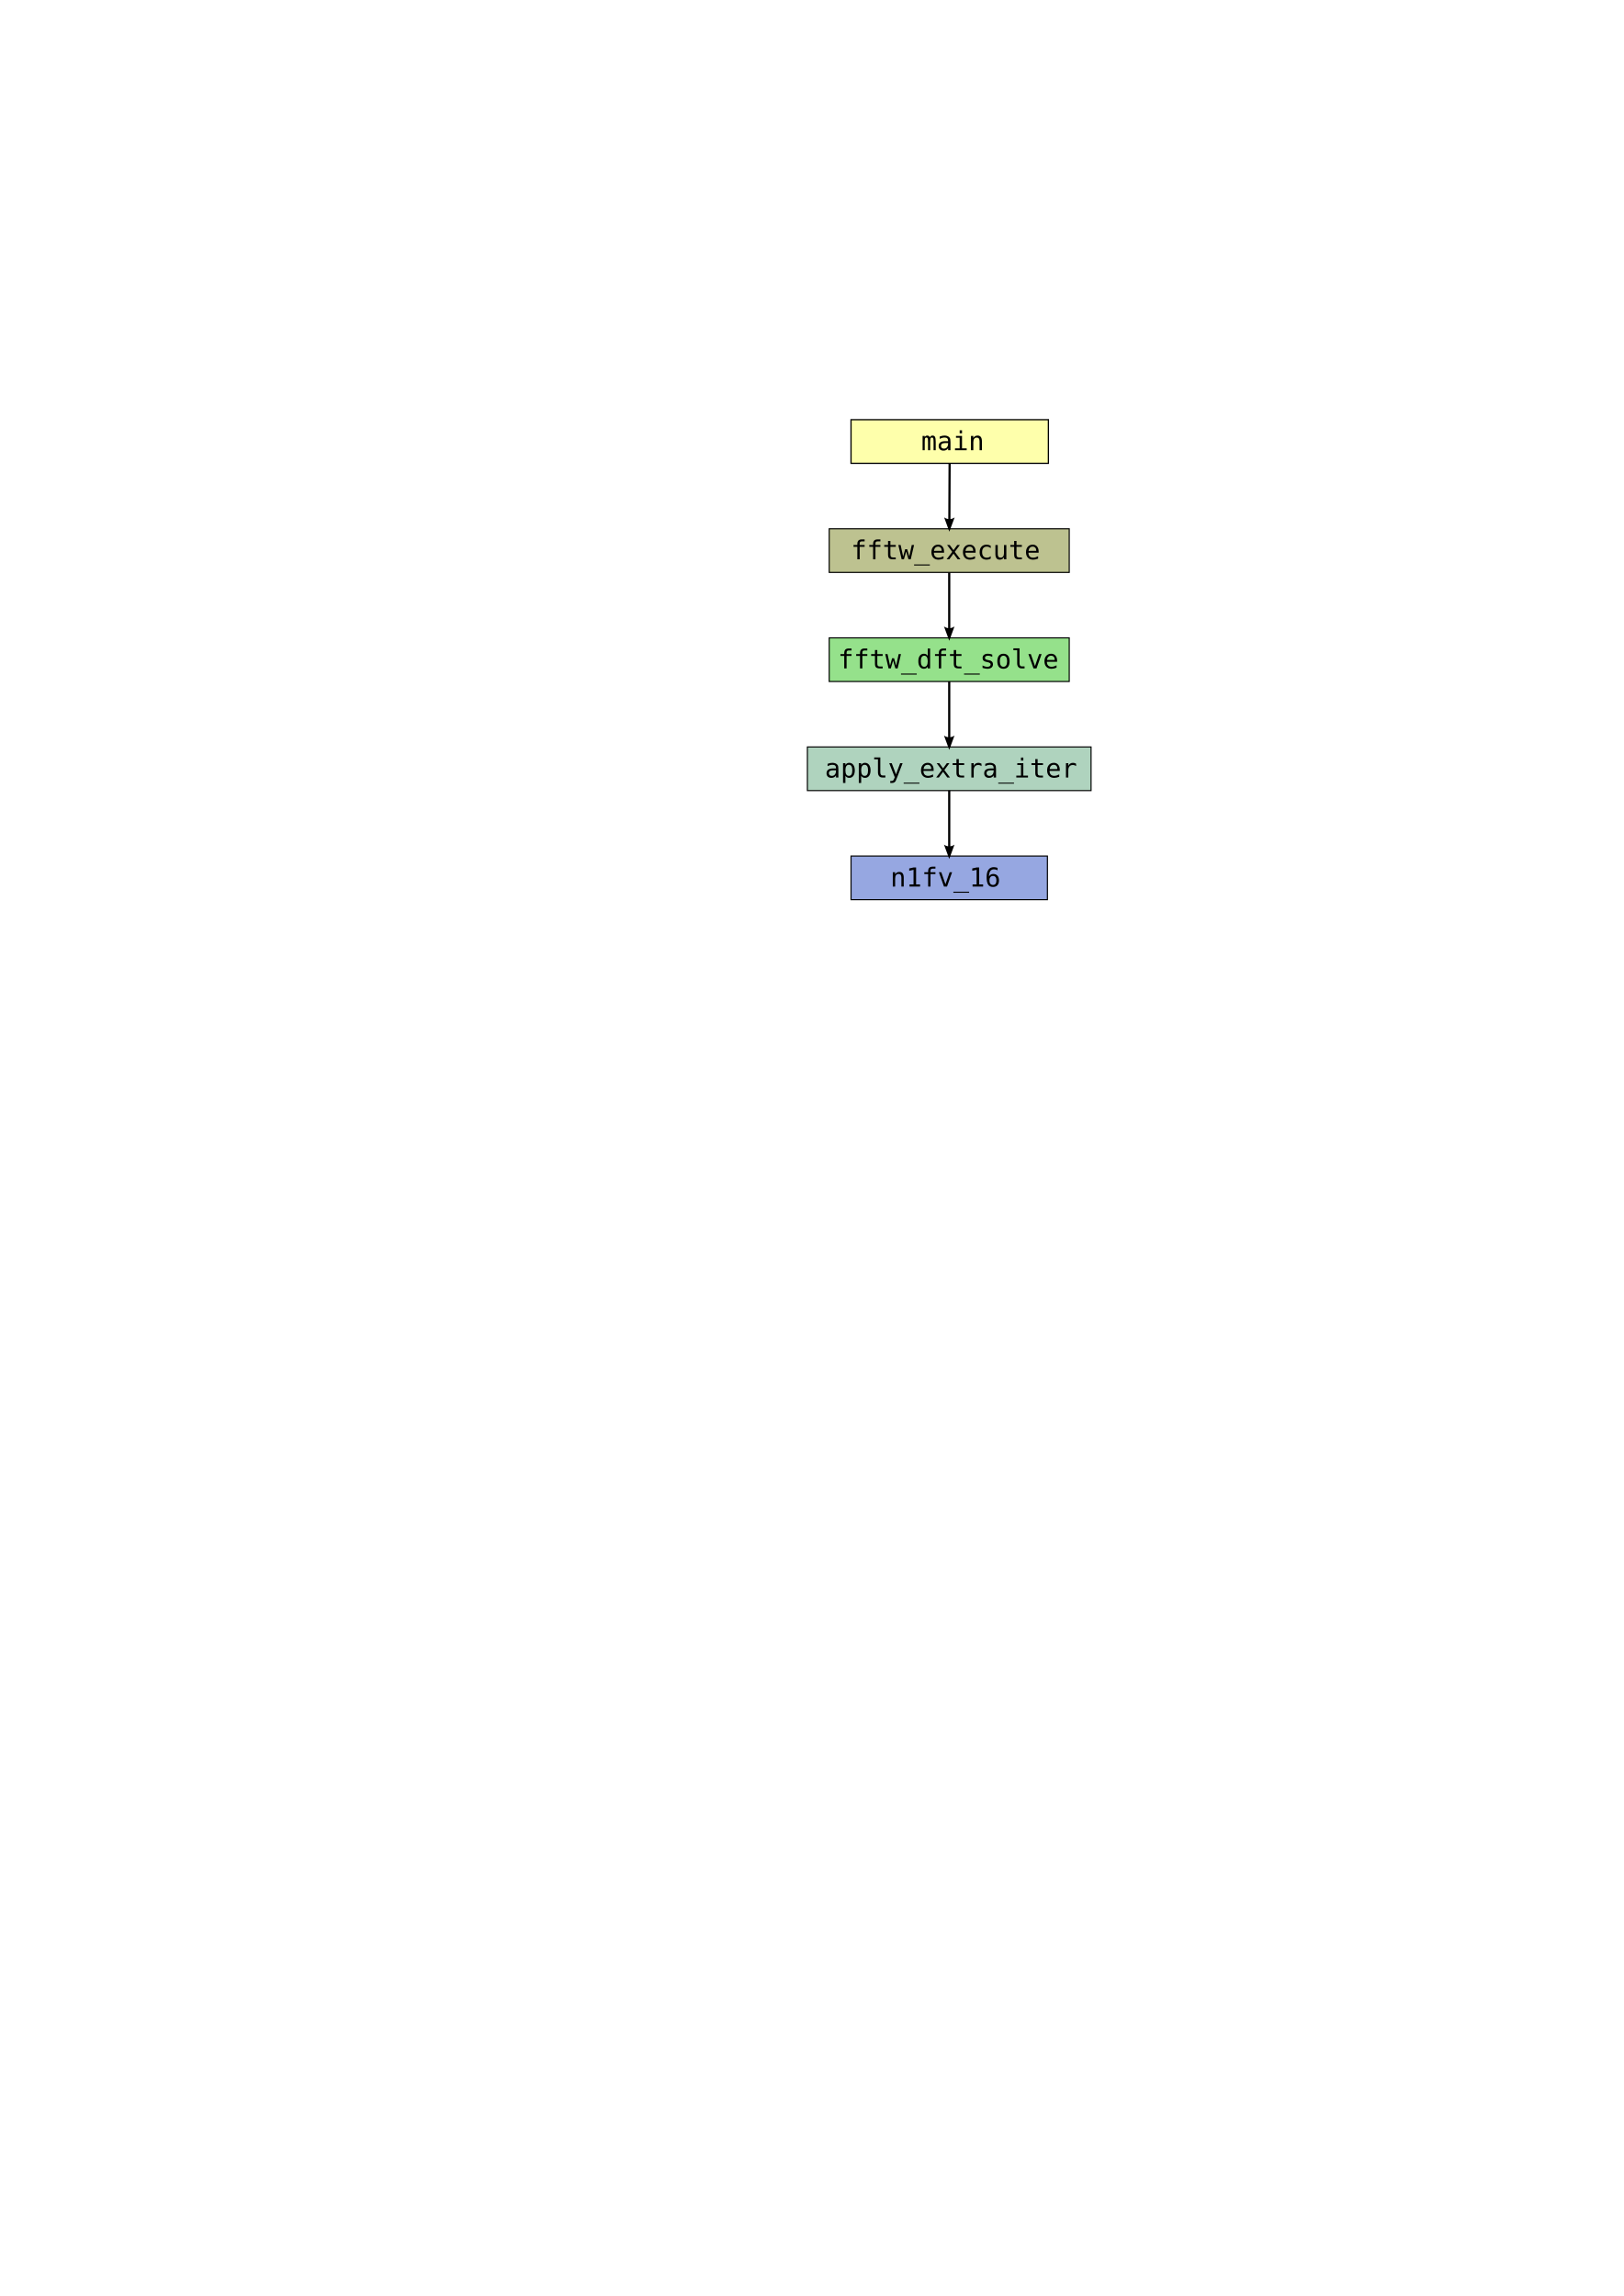
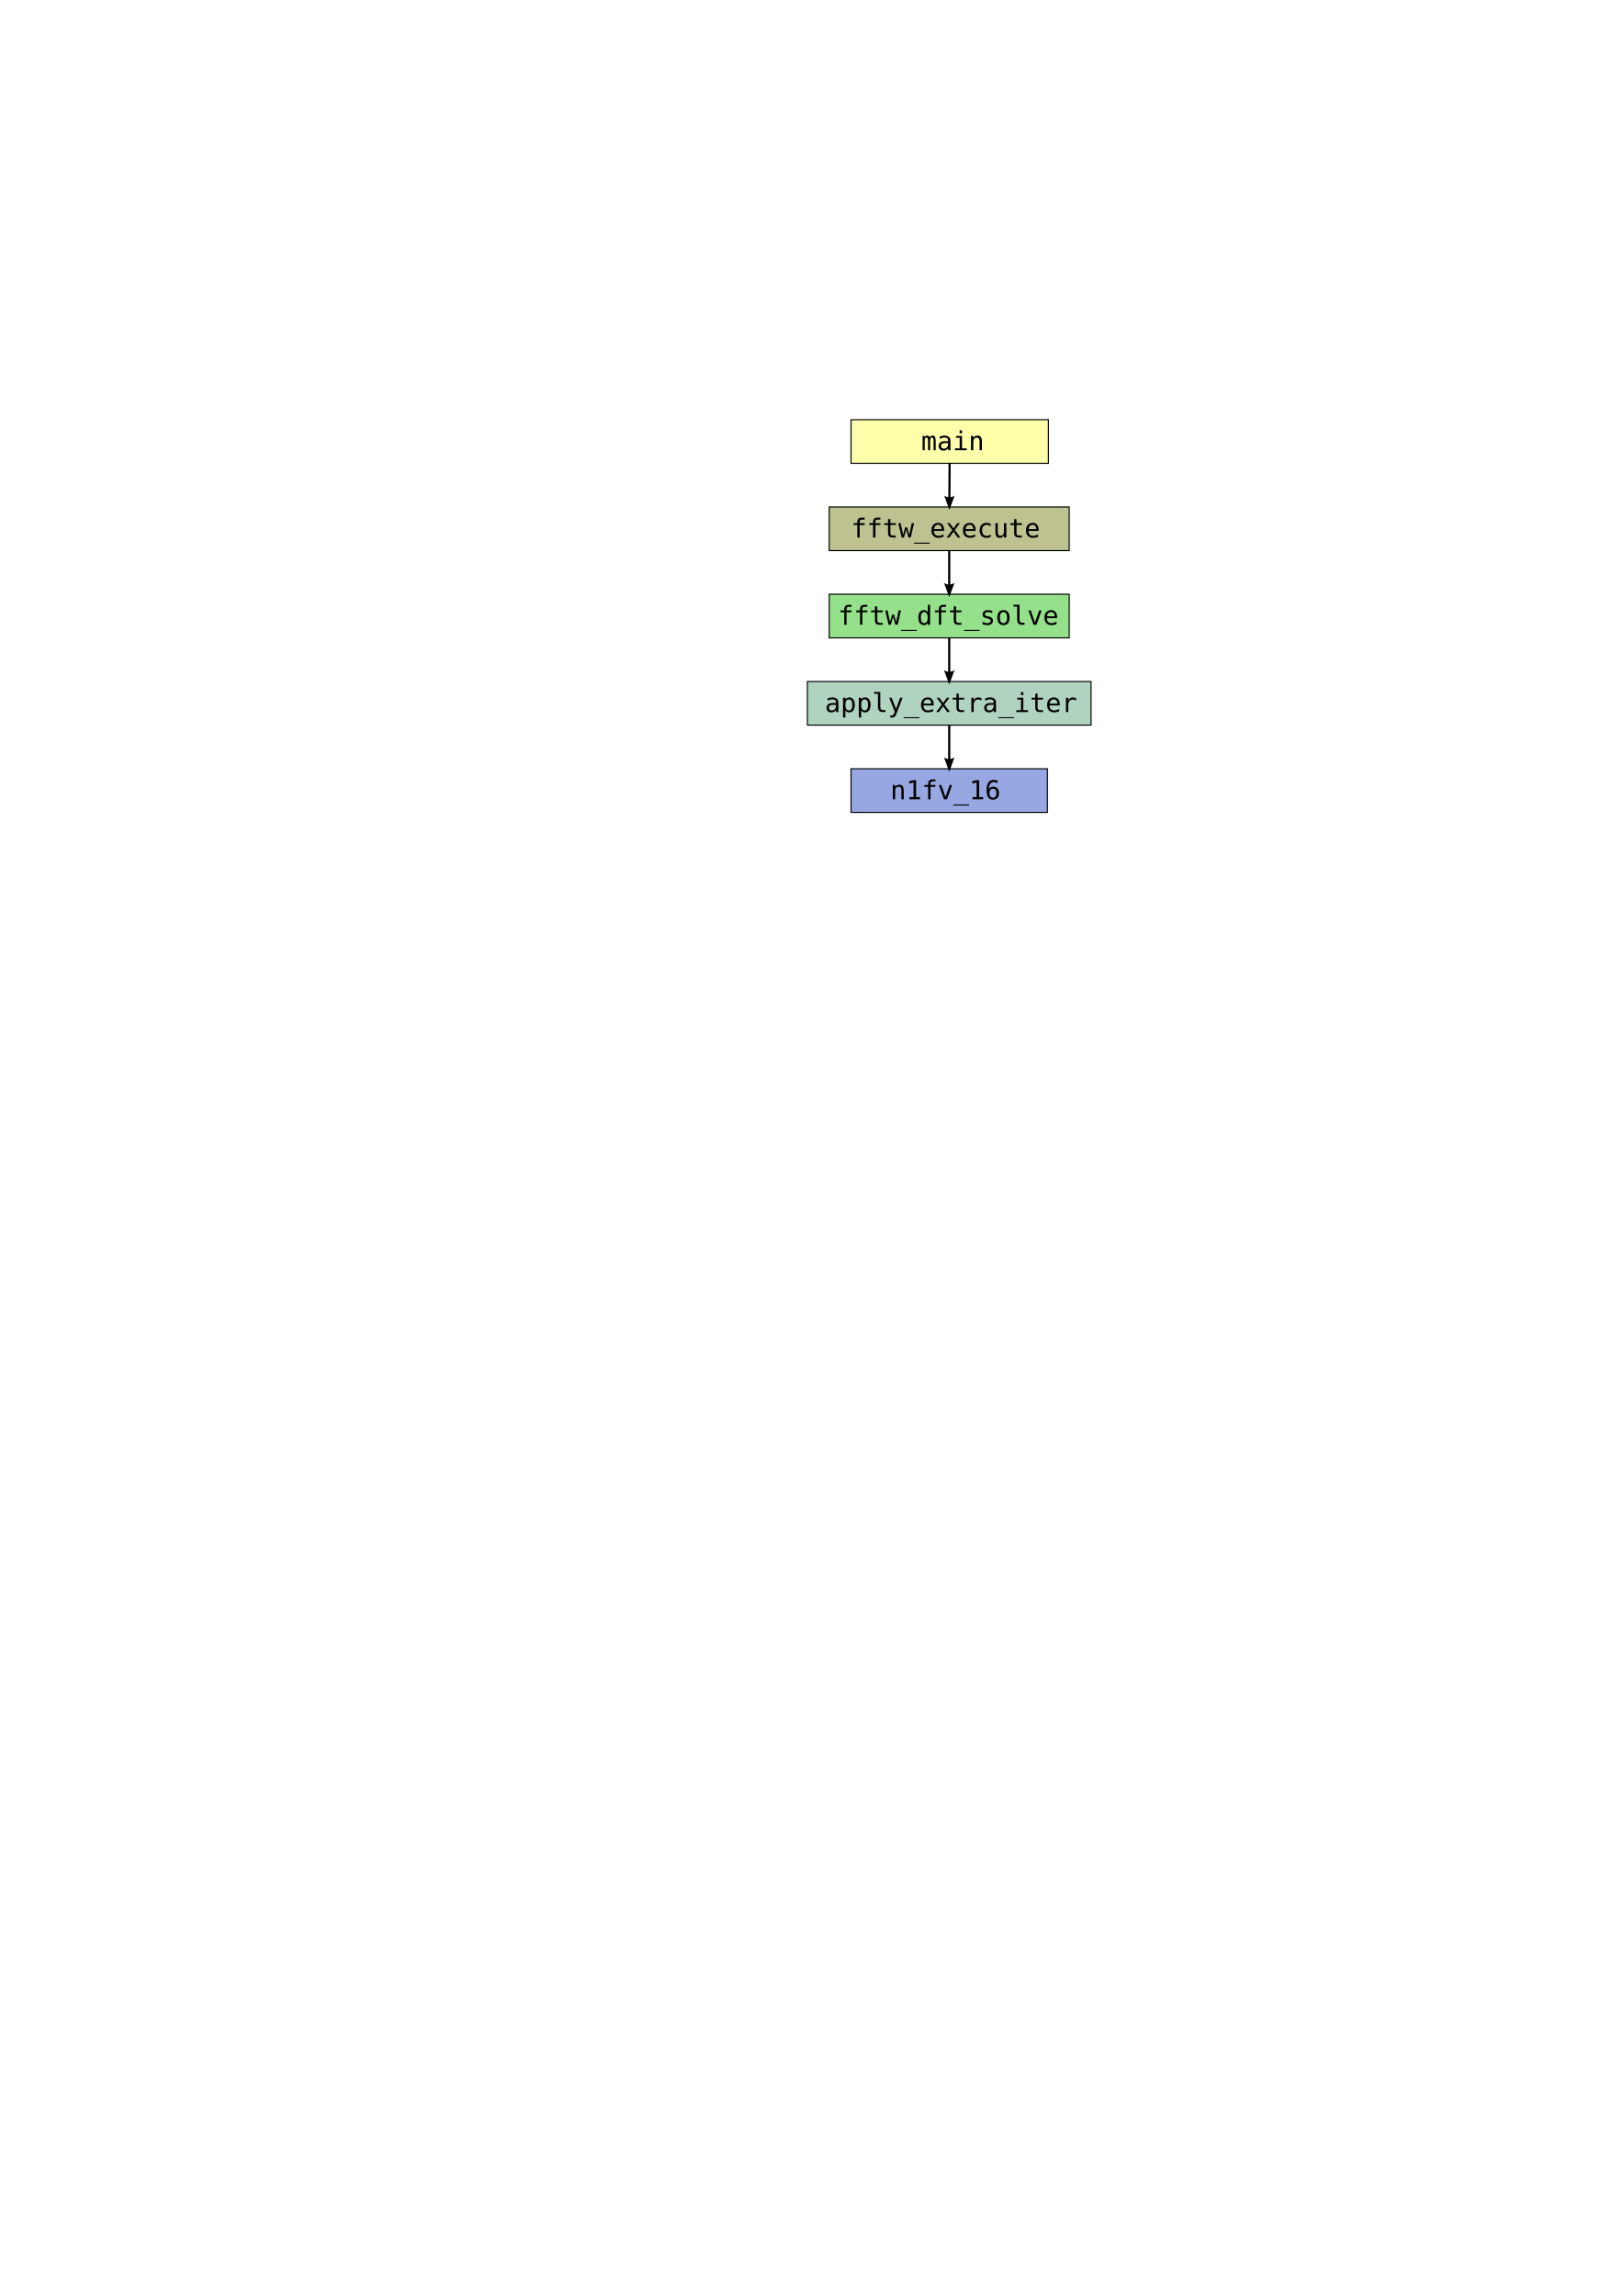
<svg xmlns="http://www.w3.org/2000/svg" width="744.094" height="1052.362" id="svg2" version="1.1">
  <defs id="defs4">
    <marker orient="auto" refY="0.0" refX="0.0" id="Arrow2Mend" style="overflow:visible;">
      <path id="path3867" style="fill-rule:evenodd;stroke-width:0.625;stroke-linejoin:round;" d="M 8.719,4.034 L -2.207,0.016 L 8.719,-4.002 C 6.973,-1.63 6.983,1.616 8.719,4.034 z " transform="scale(0.6) rotate(180) translate(0,0)" />
    </marker>
    <marker orient="auto" refY="0.0" refX="0.0" id="Arrow1Mend" style="overflow:visible;">
      <path id="path3849" d="M 0.0,0.0 L 5.0,-5.0 L -12.5,0.0 L 5.0,5.0 L 0.0,0.0 z " style="fill-rule:evenodd;stroke:#000000;stroke-width:1.0pt;" transform="scale(0.4) rotate(180) translate(10,0)" />
    </marker>
  </defs>
  <g id="layer1">
-     <rect style="fill:#feffab;fill-opacity:1;stroke:#000000;stroke-width:0.573;stroke-miterlimit:4;stroke-opacity:1;stroke-dasharray:none;stroke-dashoffset:0" id="rect2985" width="90.45" height="20" x="390" y="192.362" />
+     <rect style="fill:#feffab;fill-opacity:1;stroke:#000000;stroke-width:0.5;stroke-miterlimit:4;stroke-opacity:1;stroke-dasharray:none;stroke-dashoffset:0" id="rect2985" width="90.45" height="20" x="390" y="192.362" />
    <text xml:space="preserve" style="font-size:12px;font-style:normal;font-variant:normal;font-weight:normal;font-stretch:normal;line-height:125%;letter-spacing:0px;word-spacing:0px;fill:#000000;fill-opacity:1;stroke:none;font-family:DejaVu Sans Mono;-inkscape-font-specification:DejaVu Sans Mono" x="422.153" y="206.362" id="text3765">
      <tspan id="tspan3767" x="422.153" y="206.362">main</tspan>
    </text>
-     <rect style="fill:#bdc290;fill-opacity:1;stroke:#000000;stroke-width:0.5;stroke-miterlimit:4;stroke-opacity:1;stroke-dasharray:none;stroke-dashoffset:0" id="rect2985-9" width="110" height="20" x="380" y="242.362" />
-     <rect style="fill:#95e18b;fill-opacity:1;stroke:#000000;stroke-width:0.5;stroke-miterlimit:4;stroke-opacity:1;stroke-dasharray:none;stroke-dashoffset:0" id="rect2985-7" width="110" height="20" x="380" y="292.362" />
-     <rect style="fill:#afd3be;fill-opacity:1;stroke:#000000;stroke-width:0.5;stroke-miterlimit:4;stroke-opacity:1;stroke-dasharray:none;stroke-dashoffset:0" id="rect2985-93" width="130" height="20" x="370" y="342.362" />
-     <rect style="fill:#96a7e1;fill-opacity:1;stroke:#000000;stroke-width:0.5;stroke-miterlimit:4;stroke-opacity:1;stroke-dasharray:none;stroke-dashoffset:0" id="rect2985-1" width="90" height="20" x="390" y="392.362" />
-     <text xml:space="preserve" style="font-size:12px;font-style:normal;font-variant:normal;font-weight:normal;font-stretch:normal;line-height:125%;letter-spacing:0px;word-spacing:0px;fill:#000000;fill-opacity:1;stroke:none;font-family:DejaVu Sans Mono;-inkscape-font-specification:DejaVu Sans Mono" x="390" y="256.362" id="text3808">
-       <tspan id="tspan3810" x="390" y="256.362">fftw_execute</tspan>
+     <rect style="fill:#bdc290;fill-opacity:1;stroke:#000000;stroke-width:0.5;stroke-miterlimit:4;stroke-opacity:1;stroke-dasharray:none;stroke-dashoffset:0" id="rect2985-9" width="110" height="20" x="380" y="232.362" />
+     <rect style="fill:#95e18b;fill-opacity:1;stroke:#000000;stroke-width:0.5;stroke-miterlimit:4;stroke-opacity:1;stroke-dasharray:none;stroke-dashoffset:0" id="rect2985-7" width="110" height="20" x="380" y="272.362" />
+     <rect style="fill:#afd3be;fill-opacity:1;stroke:#000000;stroke-width:0.5;stroke-miterlimit:4;stroke-opacity:1;stroke-dasharray:none;stroke-dashoffset:0" id="rect2985-93" width="130" height="20" x="370" y="312.362" />
+     <rect style="fill:#96a7e1;fill-opacity:1;stroke:#000000;stroke-width:0.5;stroke-miterlimit:4;stroke-opacity:1;stroke-dasharray:none;stroke-dashoffset:0" id="rect2985-1" width="90" height="20" x="390" y="352.362" />
+     <text xml:space="preserve" style="font-size:12px;font-style:normal;font-variant:normal;font-weight:normal;font-stretch:normal;line-height:125%;letter-spacing:0px;word-spacing:0px;fill:#000000;fill-opacity:1;stroke:none;font-family:DejaVu Sans Mono;-inkscape-font-specification:DejaVu Sans Mono" x="390" y="246.362" id="text3808">
+       <tspan id="tspan3810" x="390" y="246.362">fftw_execute</tspan>
    </text>
-     <text xml:space="preserve" style="font-size:12px;font-style:normal;font-variant:normal;font-weight:normal;font-stretch:normal;line-height:125%;letter-spacing:0px;word-spacing:0px;fill:#000000;fill-opacity:1;stroke:none;font-family:DejaVu Sans Mono;-inkscape-font-specification:DejaVu Sans Mono" x="384" y="306.362" id="text3812">
-       <tspan id="tspan3814" x="384" y="306.362">fftw_dft_solve</tspan>
+     <text xml:space="preserve" style="font-size:12px;font-style:normal;font-variant:normal;font-weight:normal;font-stretch:normal;line-height:125%;letter-spacing:0px;word-spacing:0px;fill:#000000;fill-opacity:1;stroke:none;font-family:DejaVu Sans Mono;-inkscape-font-specification:DejaVu Sans Mono" x="384" y="286.362" id="text3812">
+       <tspan id="tspan3814" x="384" y="286.362">fftw_dft_solve</tspan>
    </text>
-     <text xml:space="preserve" style="font-size:12px;font-style:normal;font-variant:normal;font-weight:normal;font-stretch:normal;line-height:125%;letter-spacing:0px;word-spacing:0px;fill:#000000;fill-opacity:1;stroke:none;font-family:DejaVu Sans Mono;-inkscape-font-specification:DejaVu Sans Mono" x="378" y="356.362" id="text3816">
-       <tspan id="tspan3818" x="378" y="356.362">apply_extra_iter</tspan>
+     <text xml:space="preserve" style="font-size:12px;font-style:normal;font-variant:normal;font-weight:normal;font-stretch:normal;line-height:125%;letter-spacing:0px;word-spacing:0px;fill:#000000;fill-opacity:1;stroke:none;font-family:DejaVu Sans Mono;-inkscape-font-specification:DejaVu Sans Mono" x="378" y="326.362" id="text3816">
+       <tspan id="tspan3818" x="378" y="326.362">apply_extra_iter</tspan>
    </text>
-     <text xml:space="preserve" style="font-size:12px;font-style:normal;font-variant:normal;font-weight:normal;font-stretch:normal;line-height:125%;letter-spacing:0px;word-spacing:0px;fill:#000000;fill-opacity:1;stroke:none;font-family:DejaVu Sans Mono;-inkscape-font-specification:DejaVu Sans Mono" x="408" y="406.362" id="text3820">
-       <tspan id="tspan3822" x="408" y="406.362">n1fv_16</tspan>
+     <text xml:space="preserve" style="font-size:12px;font-style:normal;font-variant:normal;font-weight:normal;font-stretch:normal;line-height:125%;letter-spacing:0px;word-spacing:0px;fill:#000000;fill-opacity:1;stroke:none;font-family:DejaVu Sans Mono;-inkscape-font-specification:DejaVu Sans Mono" x="408" y="366.362" id="text3820">
+       <tspan id="tspan3822" x="408" y="366.362">n1fv_16</tspan>
    </text>
-     <path style="fill:none;stroke:#000000;stroke-width:1px;stroke-linecap:butt;stroke-linejoin:miter;stroke-opacity:1;marker-end:url(#Arrow2Mend)" d="m 435.18,212.362 -0.135,30" id="path3828" />
-     <path style="fill:none;stroke:#000000;stroke-width:1px;stroke-linecap:butt;stroke-linejoin:miter;stroke-opacity:1;marker-end:url(#Arrow2Mend)" d="m 435,262.362 -10e-6,30" id="path3830" />
-     <path style="fill:none;stroke:#000000;stroke-width:1px;stroke-linecap:butt;stroke-linejoin:miter;stroke-opacity:1;marker-end:url(#Arrow2Mend)" d="M 435,312.362 435,342.362" id="path3832" />
-     <path style="fill:none;stroke:#000000;stroke-width:1px;stroke-linecap:butt;stroke-linejoin:miter;stroke-opacity:1;marker-end:url(#Arrow2Mend)" d="m 435,362.362 0,30" id="path3834" />
+     <path style="fill:none;stroke:#000000;stroke-width:1px;stroke-linecap:butt;stroke-linejoin:miter;stroke-opacity:1;marker-end:url(#Arrow2Mend)" d="m 435.169,212.362 -0.112,20" id="path3828" />
+     <path style="fill:none;stroke:#000000;stroke-width:1px;stroke-linecap:butt;stroke-linejoin:miter;stroke-opacity:1;marker-end:url(#Arrow2Mend)" d="m 435,252.362 -10e-6,20" id="path3830" />
+     <path style="fill:none;stroke:#000000;stroke-width:1px;stroke-linecap:butt;stroke-linejoin:miter;stroke-opacity:1;marker-end:url(#Arrow2Mend)" d="M 435,292.362 435,312.362" id="path3832" />
+     <path style="fill:none;stroke:#000000;stroke-width:1px;stroke-linecap:butt;stroke-linejoin:miter;stroke-opacity:1;marker-end:url(#Arrow2Mend)" d="m 435,332.362 -10e-6,20" id="path3834" />
  </g>
</svg>
